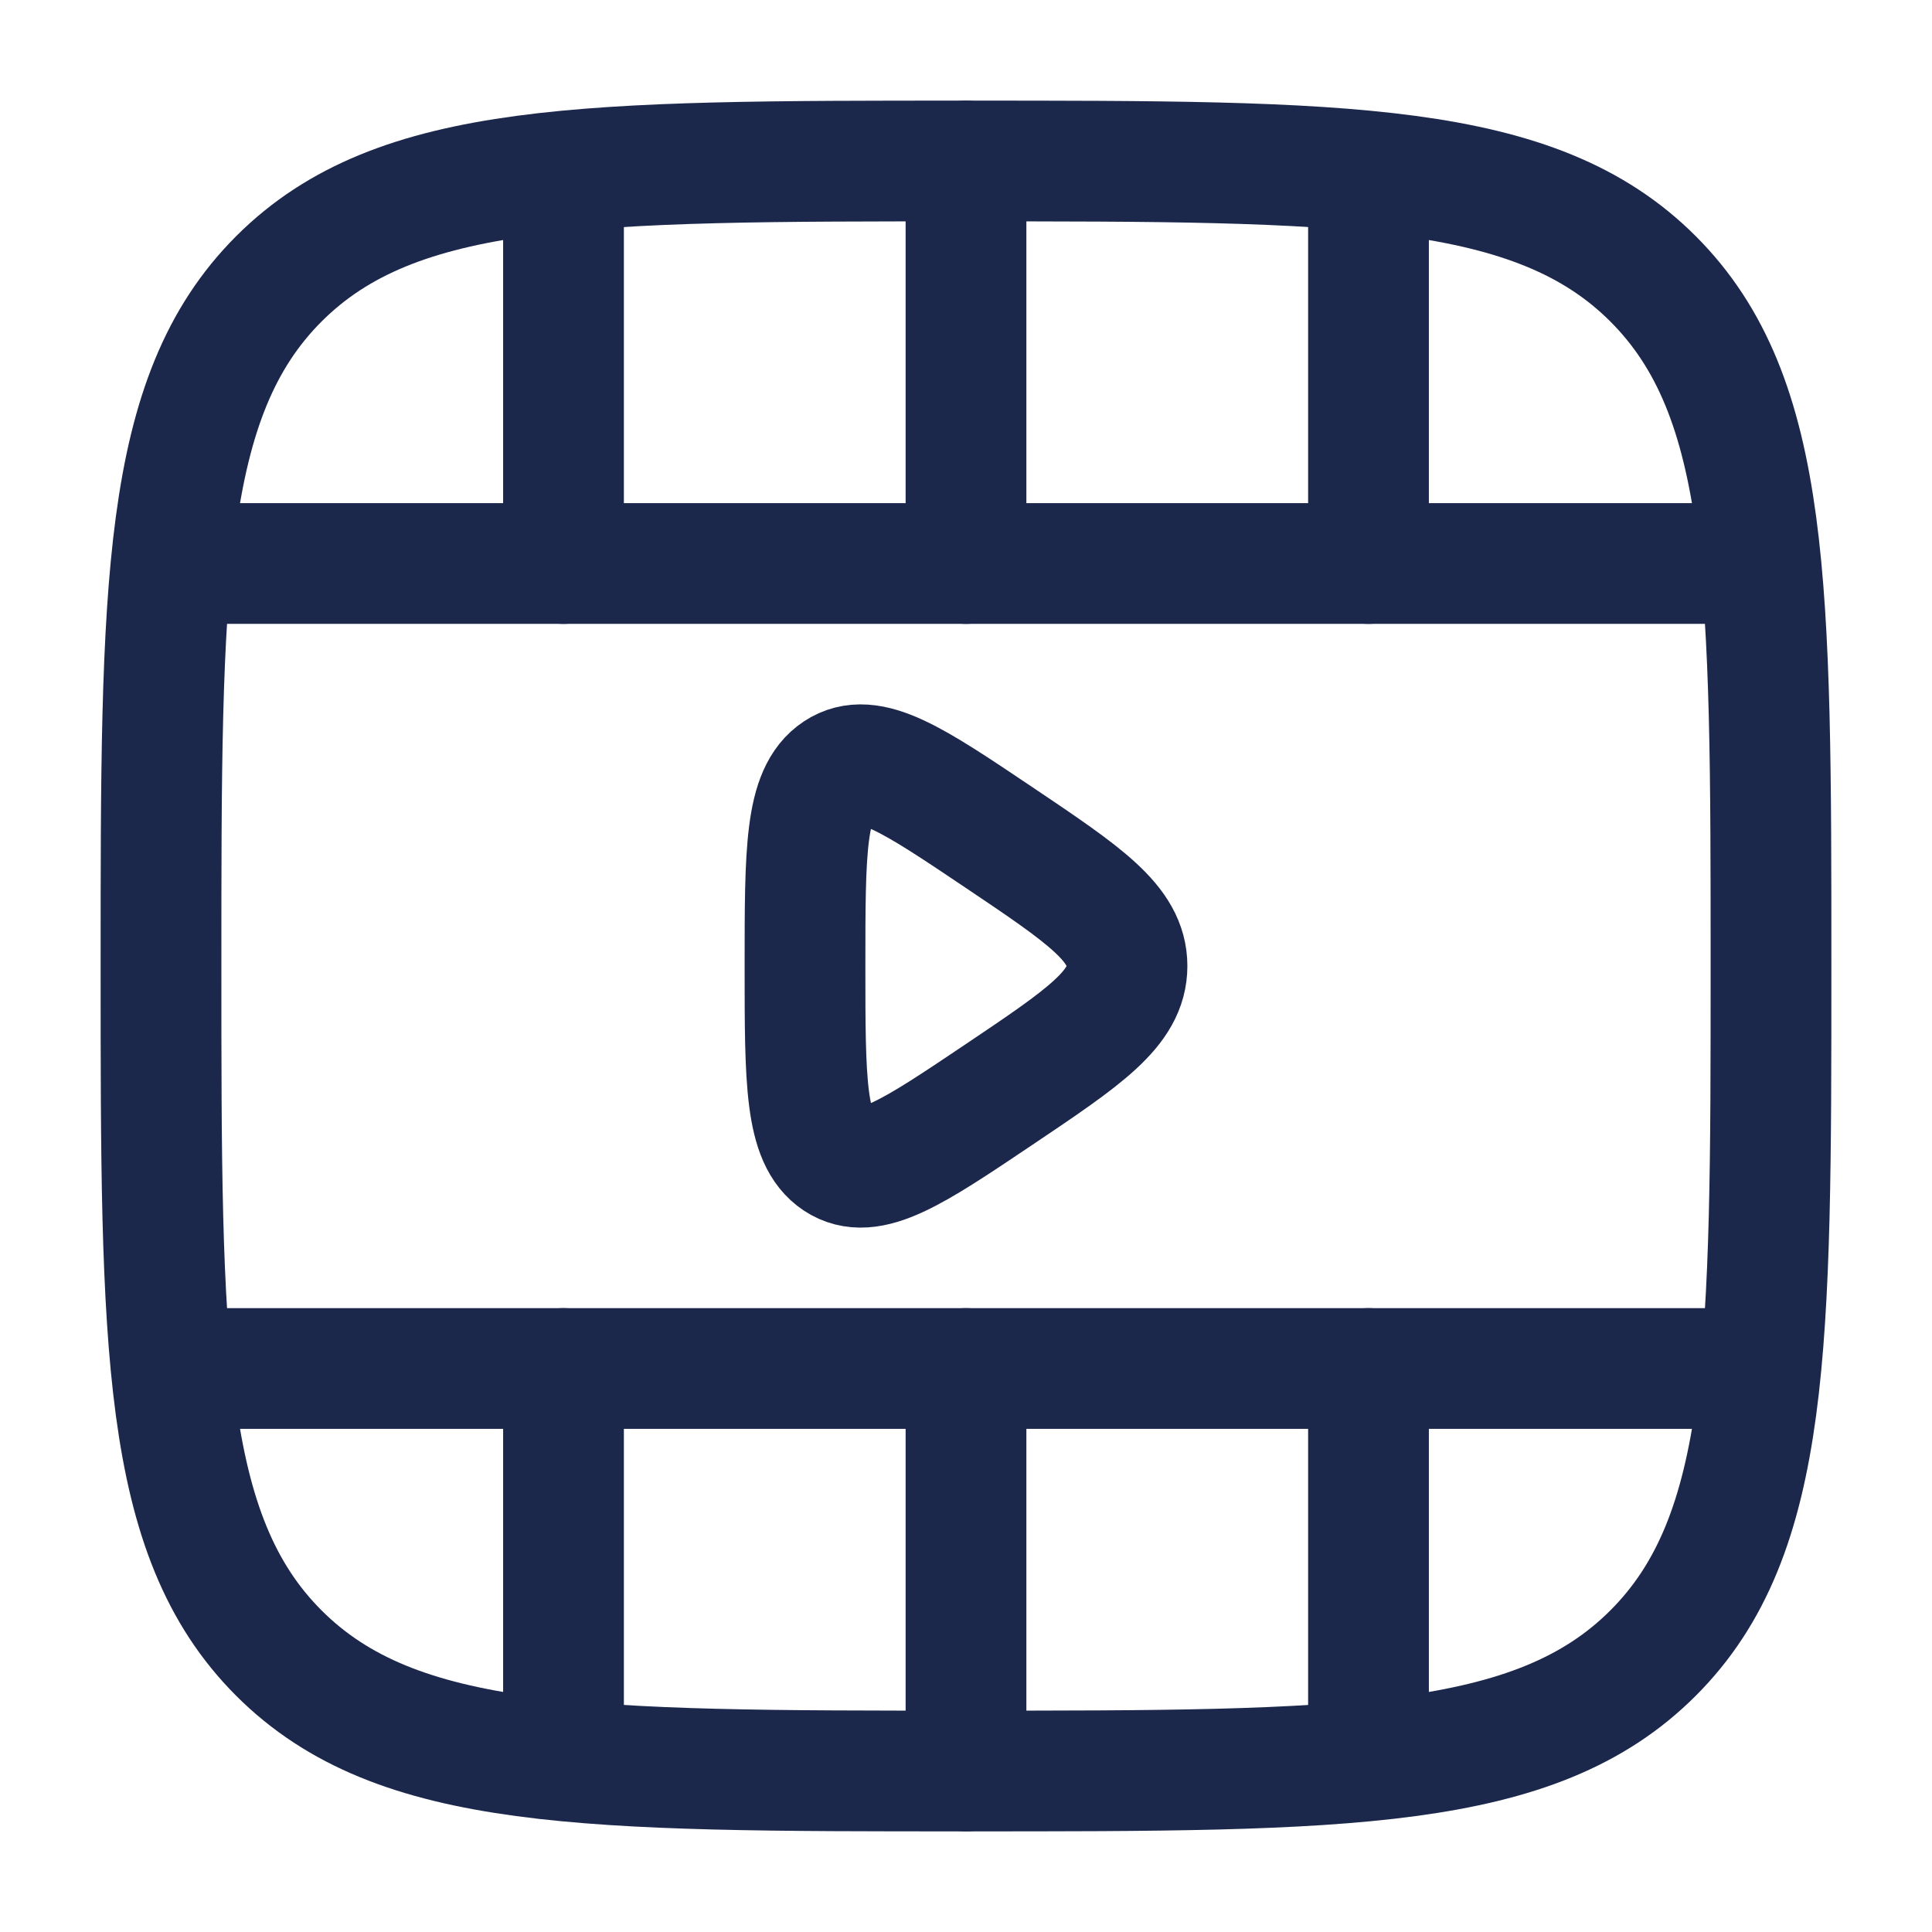
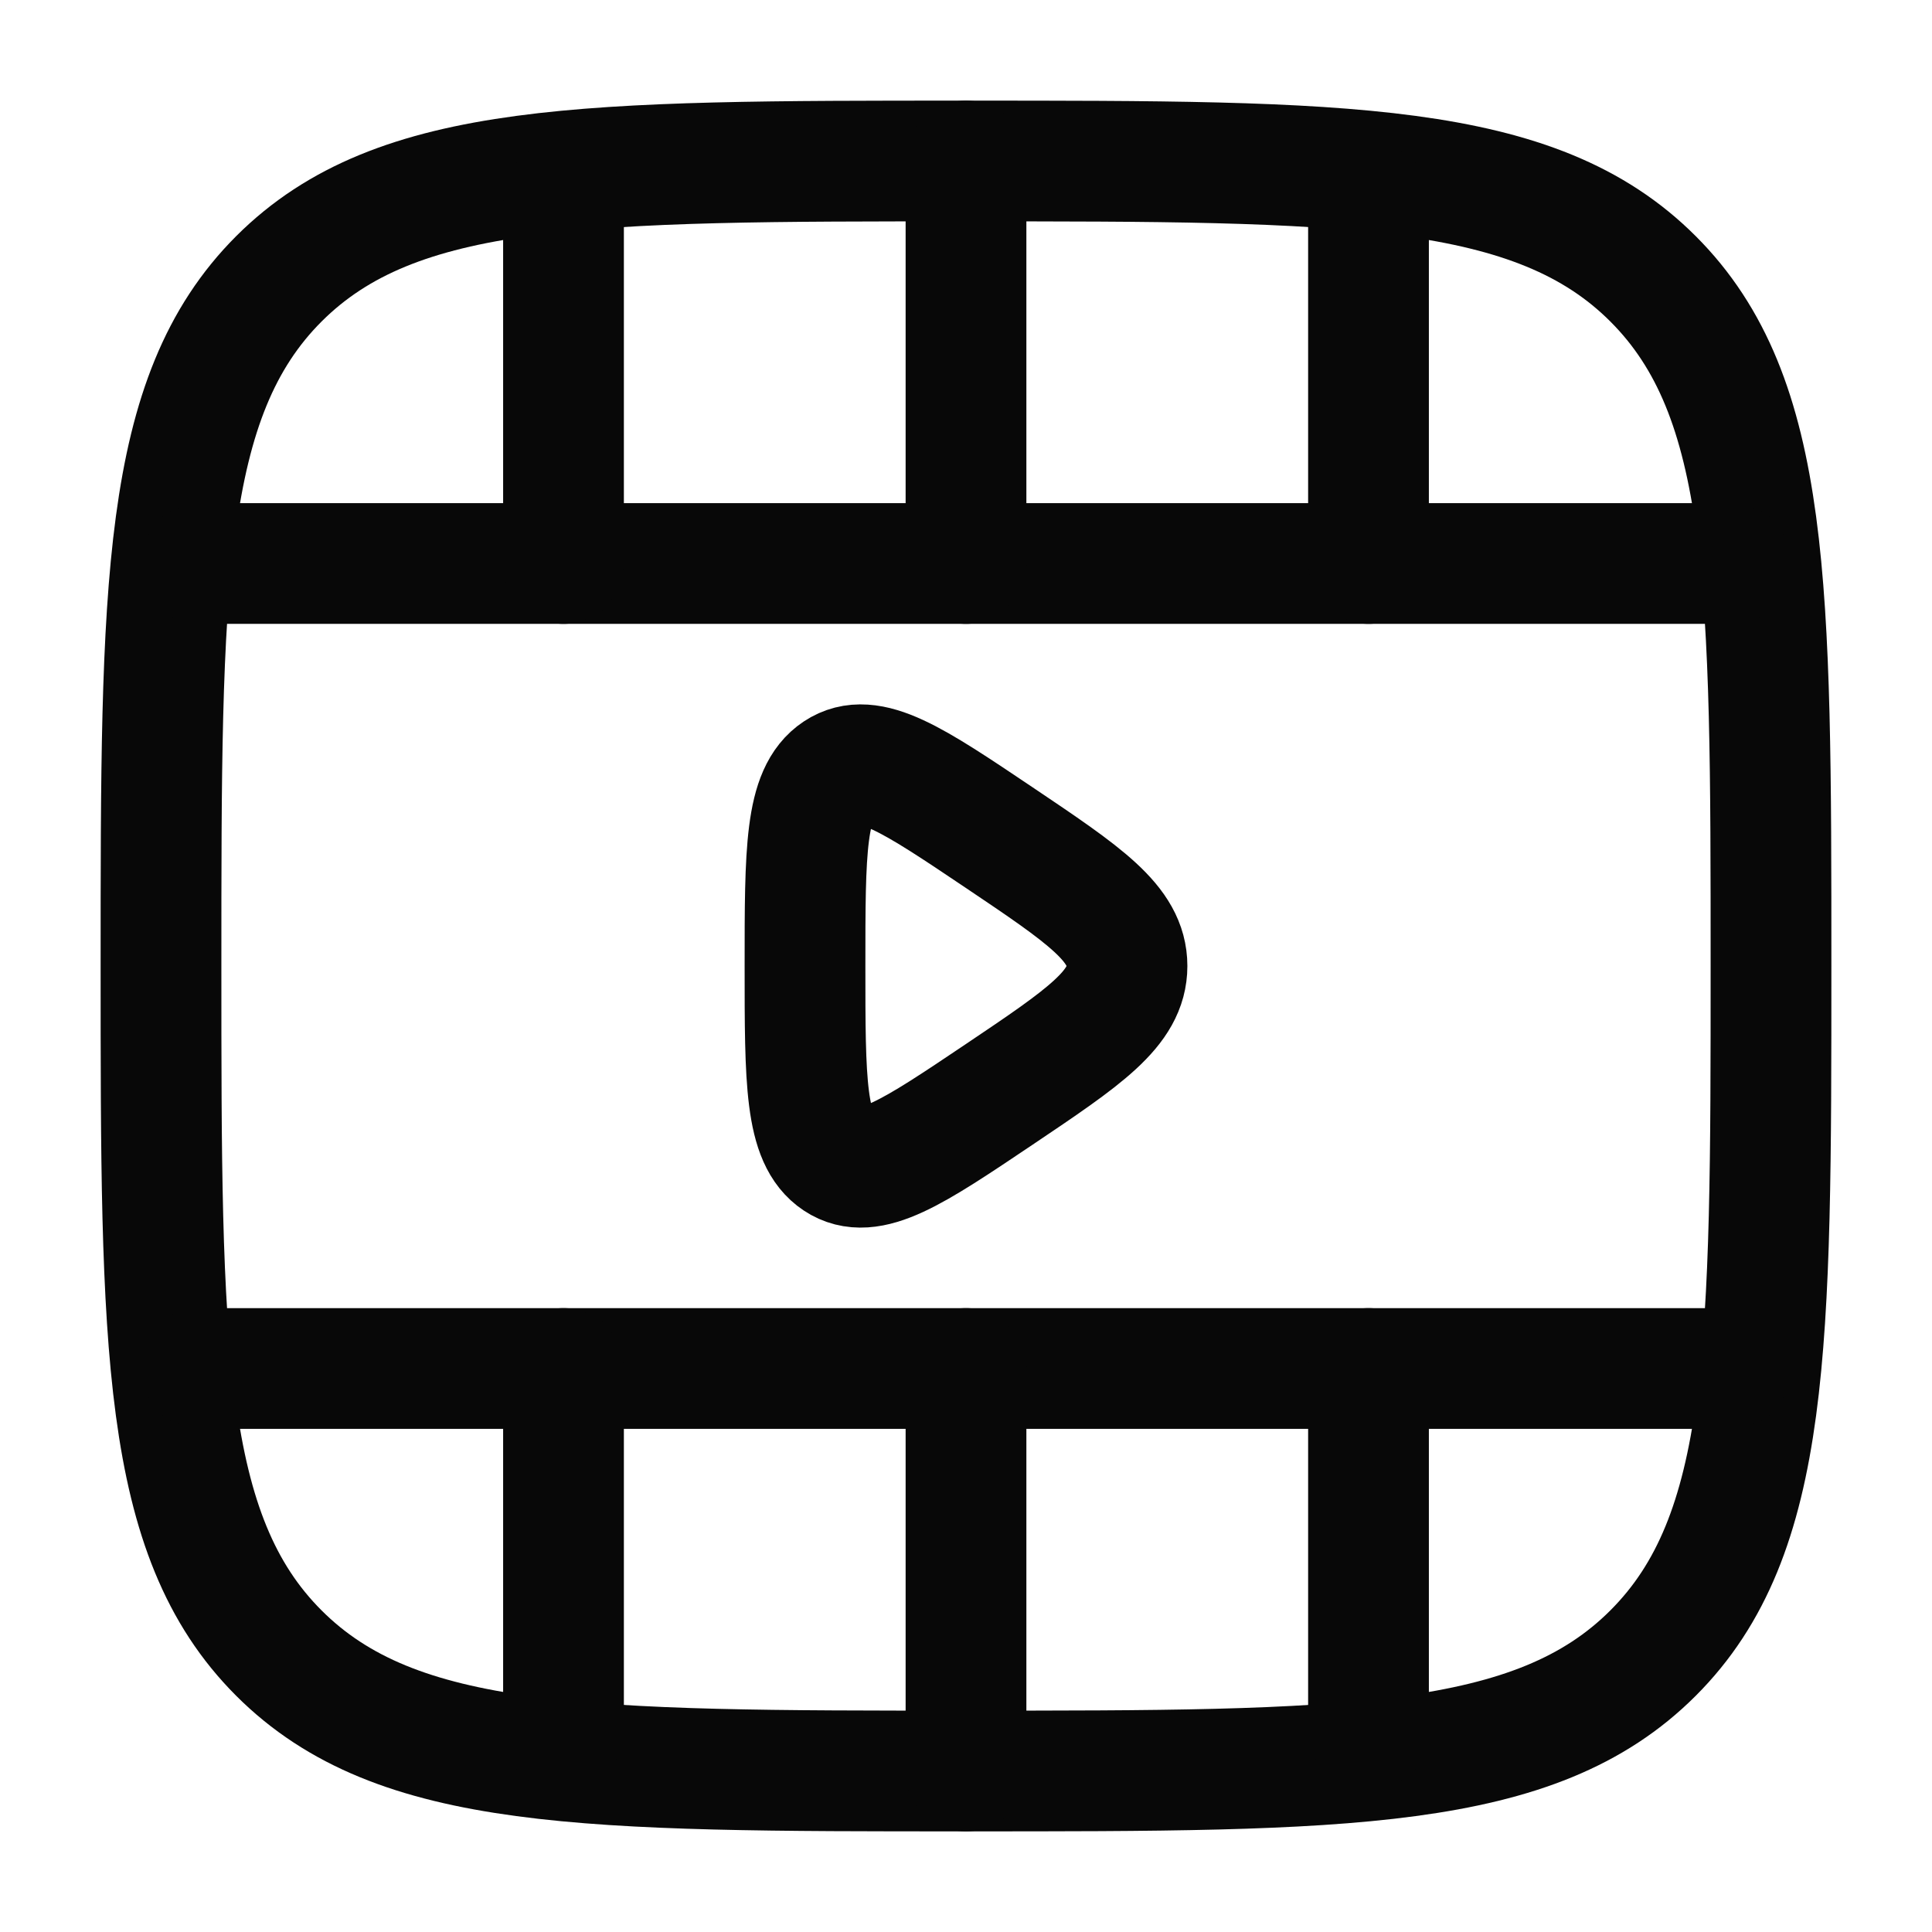
- <svg xmlns="http://www.w3.org/2000/svg" width="800px" height="800px" viewBox="0 0 24 24" fill="none">
-   <path d="M12 2C16.714 2 19.071 2 20.535 3.464C22 4.929 22 7.286 22 12C22 16.714 22 19.071 20.535 20.535C19.071 22 16.714 22 12 22C7.286 22 4.929 22 3.464 20.535C2 19.071 2 16.714 2 12C2 7.286 2 4.929 3.464 3.464C4.929 2 7.286 2 12 2Z" stroke="#1C274C" stroke-width="1.5" />
-   <path d="M21.5 17L2.5 17" stroke="#1C274C" stroke-width="1.5" stroke-linecap="round" />
-   <path d="M21.5 7L2.5 7" stroke="#1C274C" stroke-width="1.5" stroke-linecap="round" />
-   <path d="M12 2L12 7M12 22L12 17" stroke="#1C274C" stroke-width="1.5" stroke-linecap="round" />
-   <path d="M17 2.5L17 7M17 21.5L17 17" stroke="#1C274C" stroke-width="1.5" stroke-linecap="round" />
-   <path d="M7 2.5L7 7M7 21.5L7 17" stroke="#1C274C" stroke-width="1.5" stroke-linecap="round" />
-   <path d="M14 12C14 11.472 13.47 11.116 12.411 10.404C11.338 9.683 10.801 9.322 10.4 9.587C10 9.852 10 10.568 10 12C10 13.432 10 14.148 10.4 14.413C10.801 14.678 11.338 14.317 12.411 13.596C13.47 12.884 14 12.528 14 12Z" stroke="#1C274C" stroke-width="1.5" stroke-linecap="round" />
+ <svg xmlns="http://www.w3.org/2000/svg" width="800px" height="800px" viewBox="0 0 24 24" fill="none" stroke="#000000">
+   <g id="SVGRepo_bgCarrier" stroke-width="0" />
+   <g id="SVGRepo_tracerCarrier" stroke-linecap="round" stroke-linejoin="round" />
+   <g id="SVGRepo_iconCarrier">
+     <path d="M12 2C16.714 2 19.071 2 20.535 3.464C22 4.929 22 7.286 22 12C22 16.714 22 19.071 20.535 20.535C19.071 22 16.714 22 12 22C7.286 22 4.929 22 3.464 20.535C2 19.071 2 16.714 2 12C2 7.286 2 4.929 3.464 3.464C4.929 2 7.286 2 12 2Z" stroke="#080808" stroke-width="1.5" />
+     <path d="M21.5 17L2.5 17" stroke="#080808" stroke-width="1.5" stroke-linecap="round" />
+     <path d="M21.5 7L2.5 7" stroke="#080808" stroke-width="1.5" stroke-linecap="round" />
+     <path d="M12 2L12 7M12 22L12 17" stroke="#080808" stroke-width="1.5" stroke-linecap="round" />
+     <path d="M17 2.5L17 7M17 21.5L17 17" stroke="#080808" stroke-width="1.5" stroke-linecap="round" />
+     <path d="M7 2.5L7 7M7 21.5L7 17" stroke="#080808" stroke-width="1.5" stroke-linecap="round" />
+     <path d="M14 12C14 11.472 13.47 11.116 12.411 10.404C11.338 9.683 10.801 9.322 10.4 9.587C10 9.852 10 10.568 10 12C10 13.432 10 14.148 10.4 14.413C10.801 14.678 11.338 14.317 12.411 13.596C13.47 12.884 14 12.528 14 12Z" stroke="#080808" stroke-width="1.5" stroke-linecap="round" />
+   </g>
</svg>
